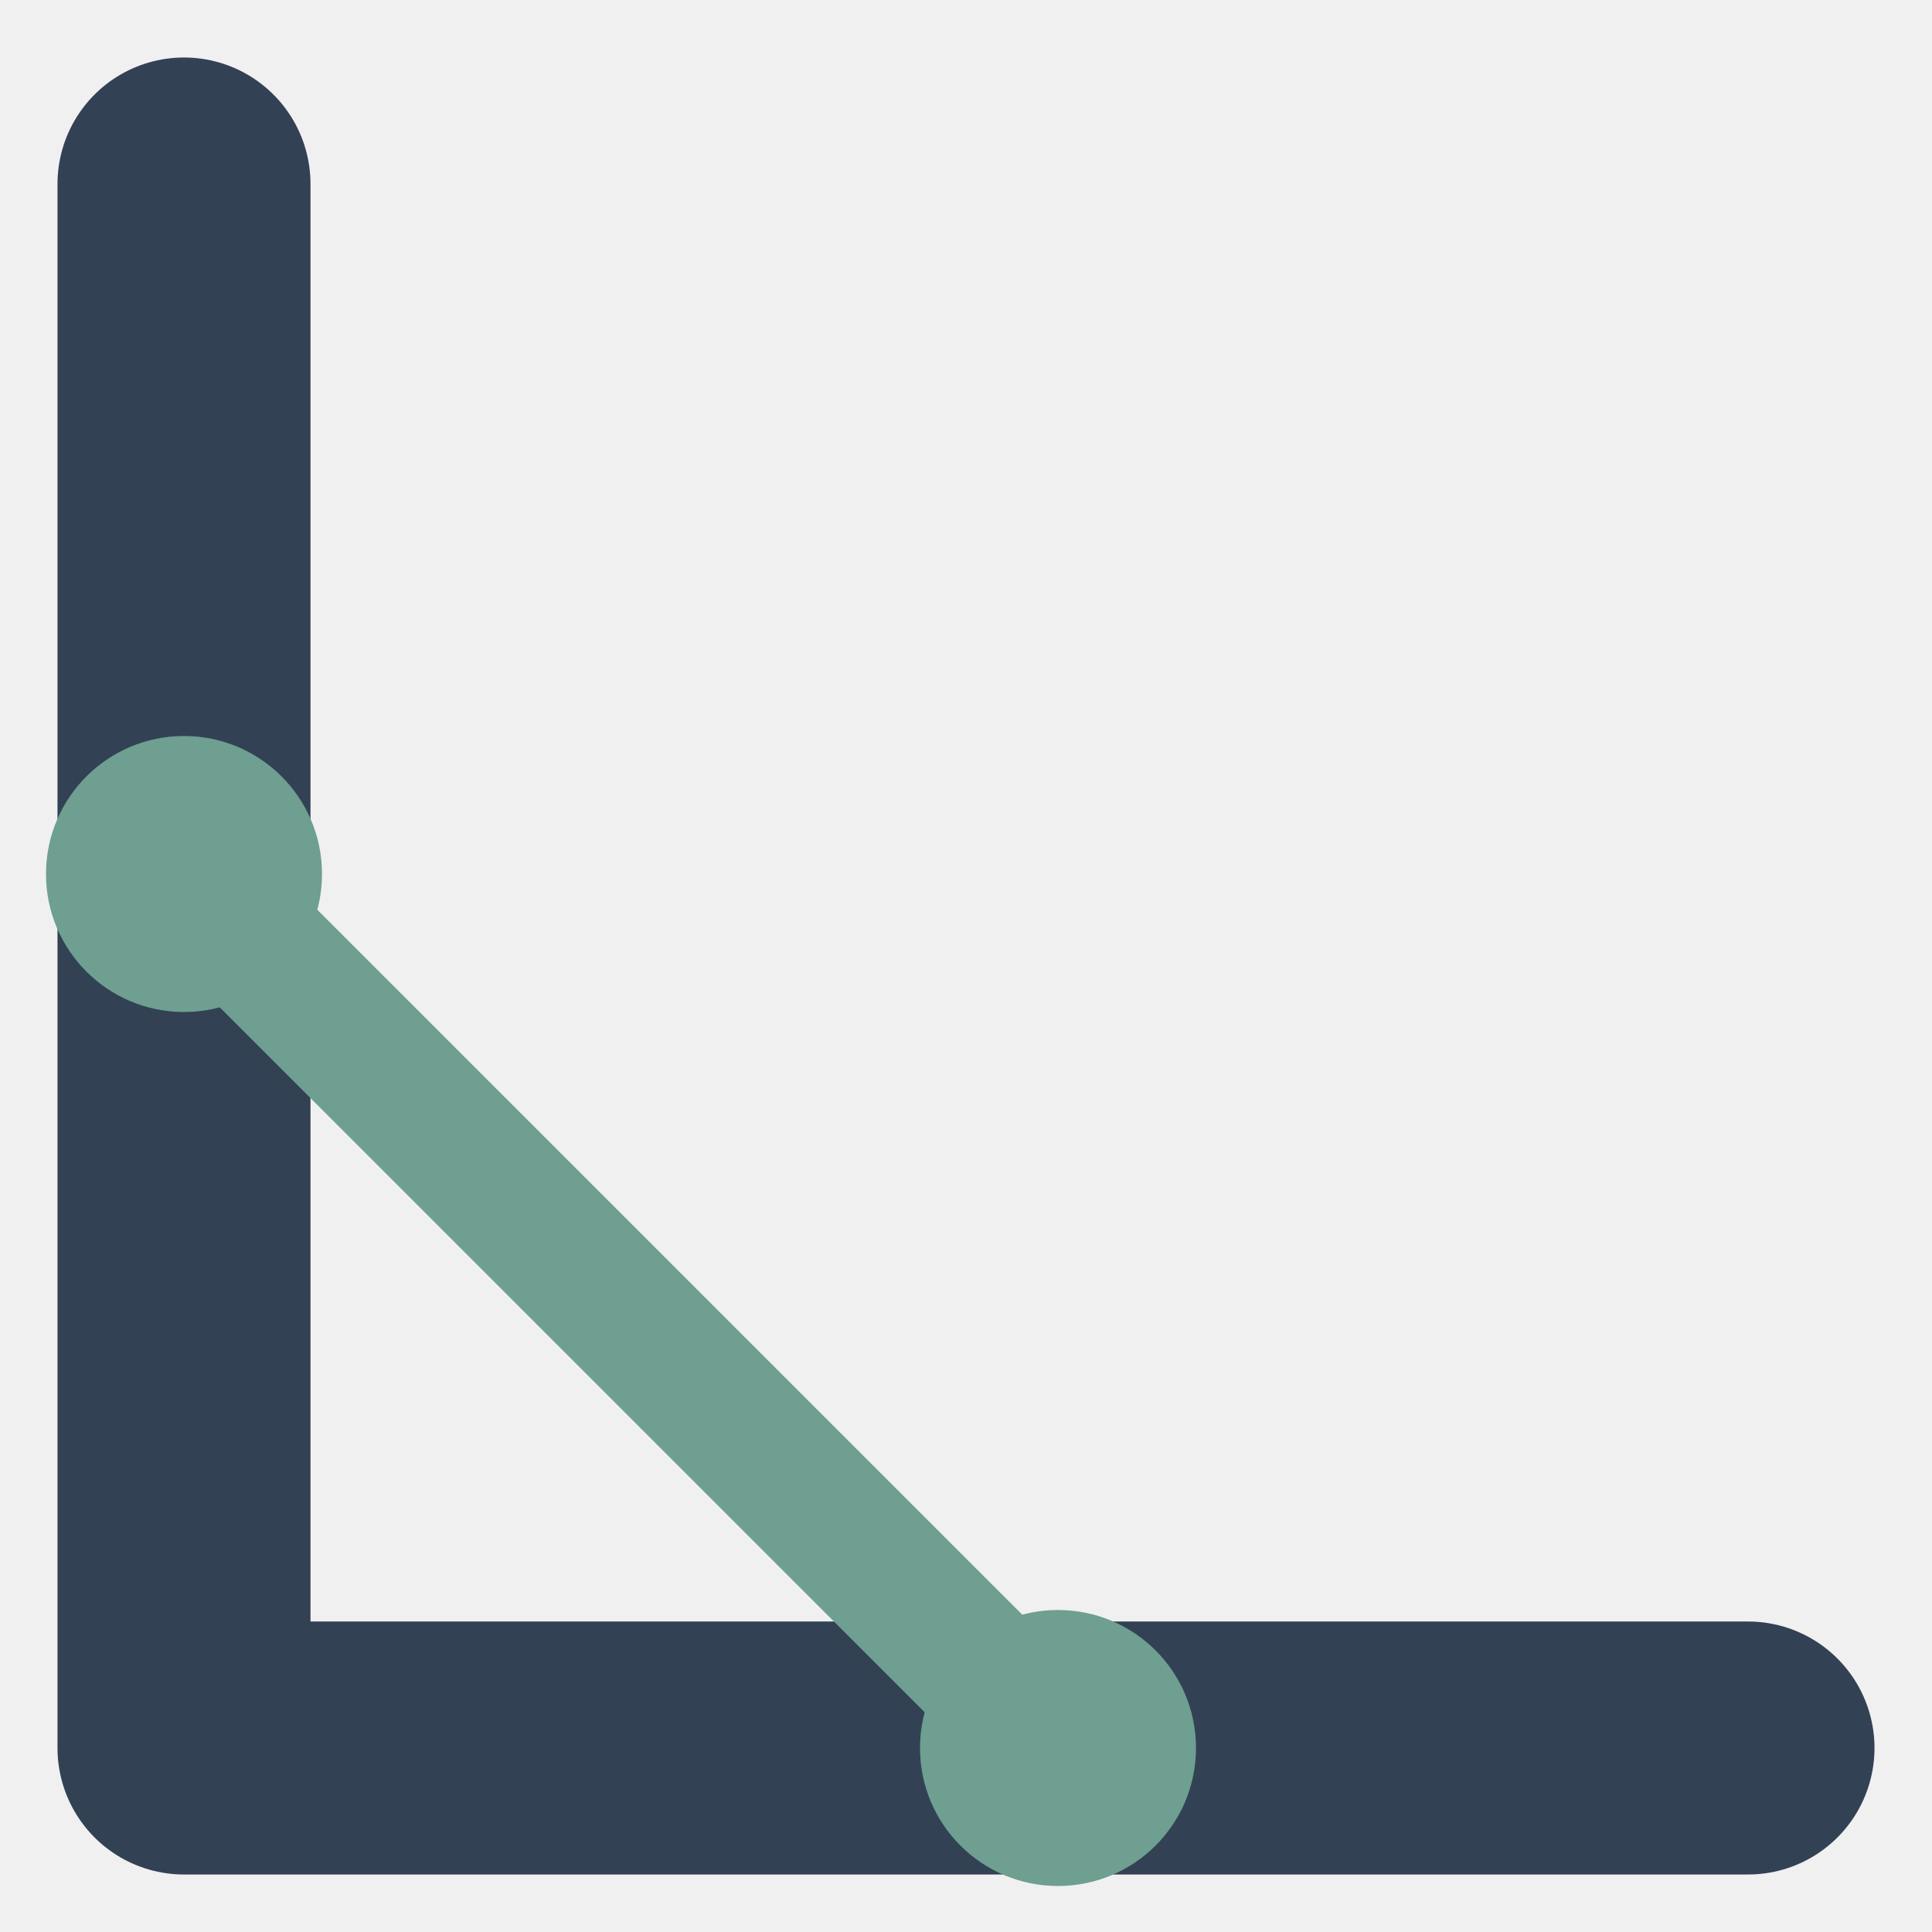
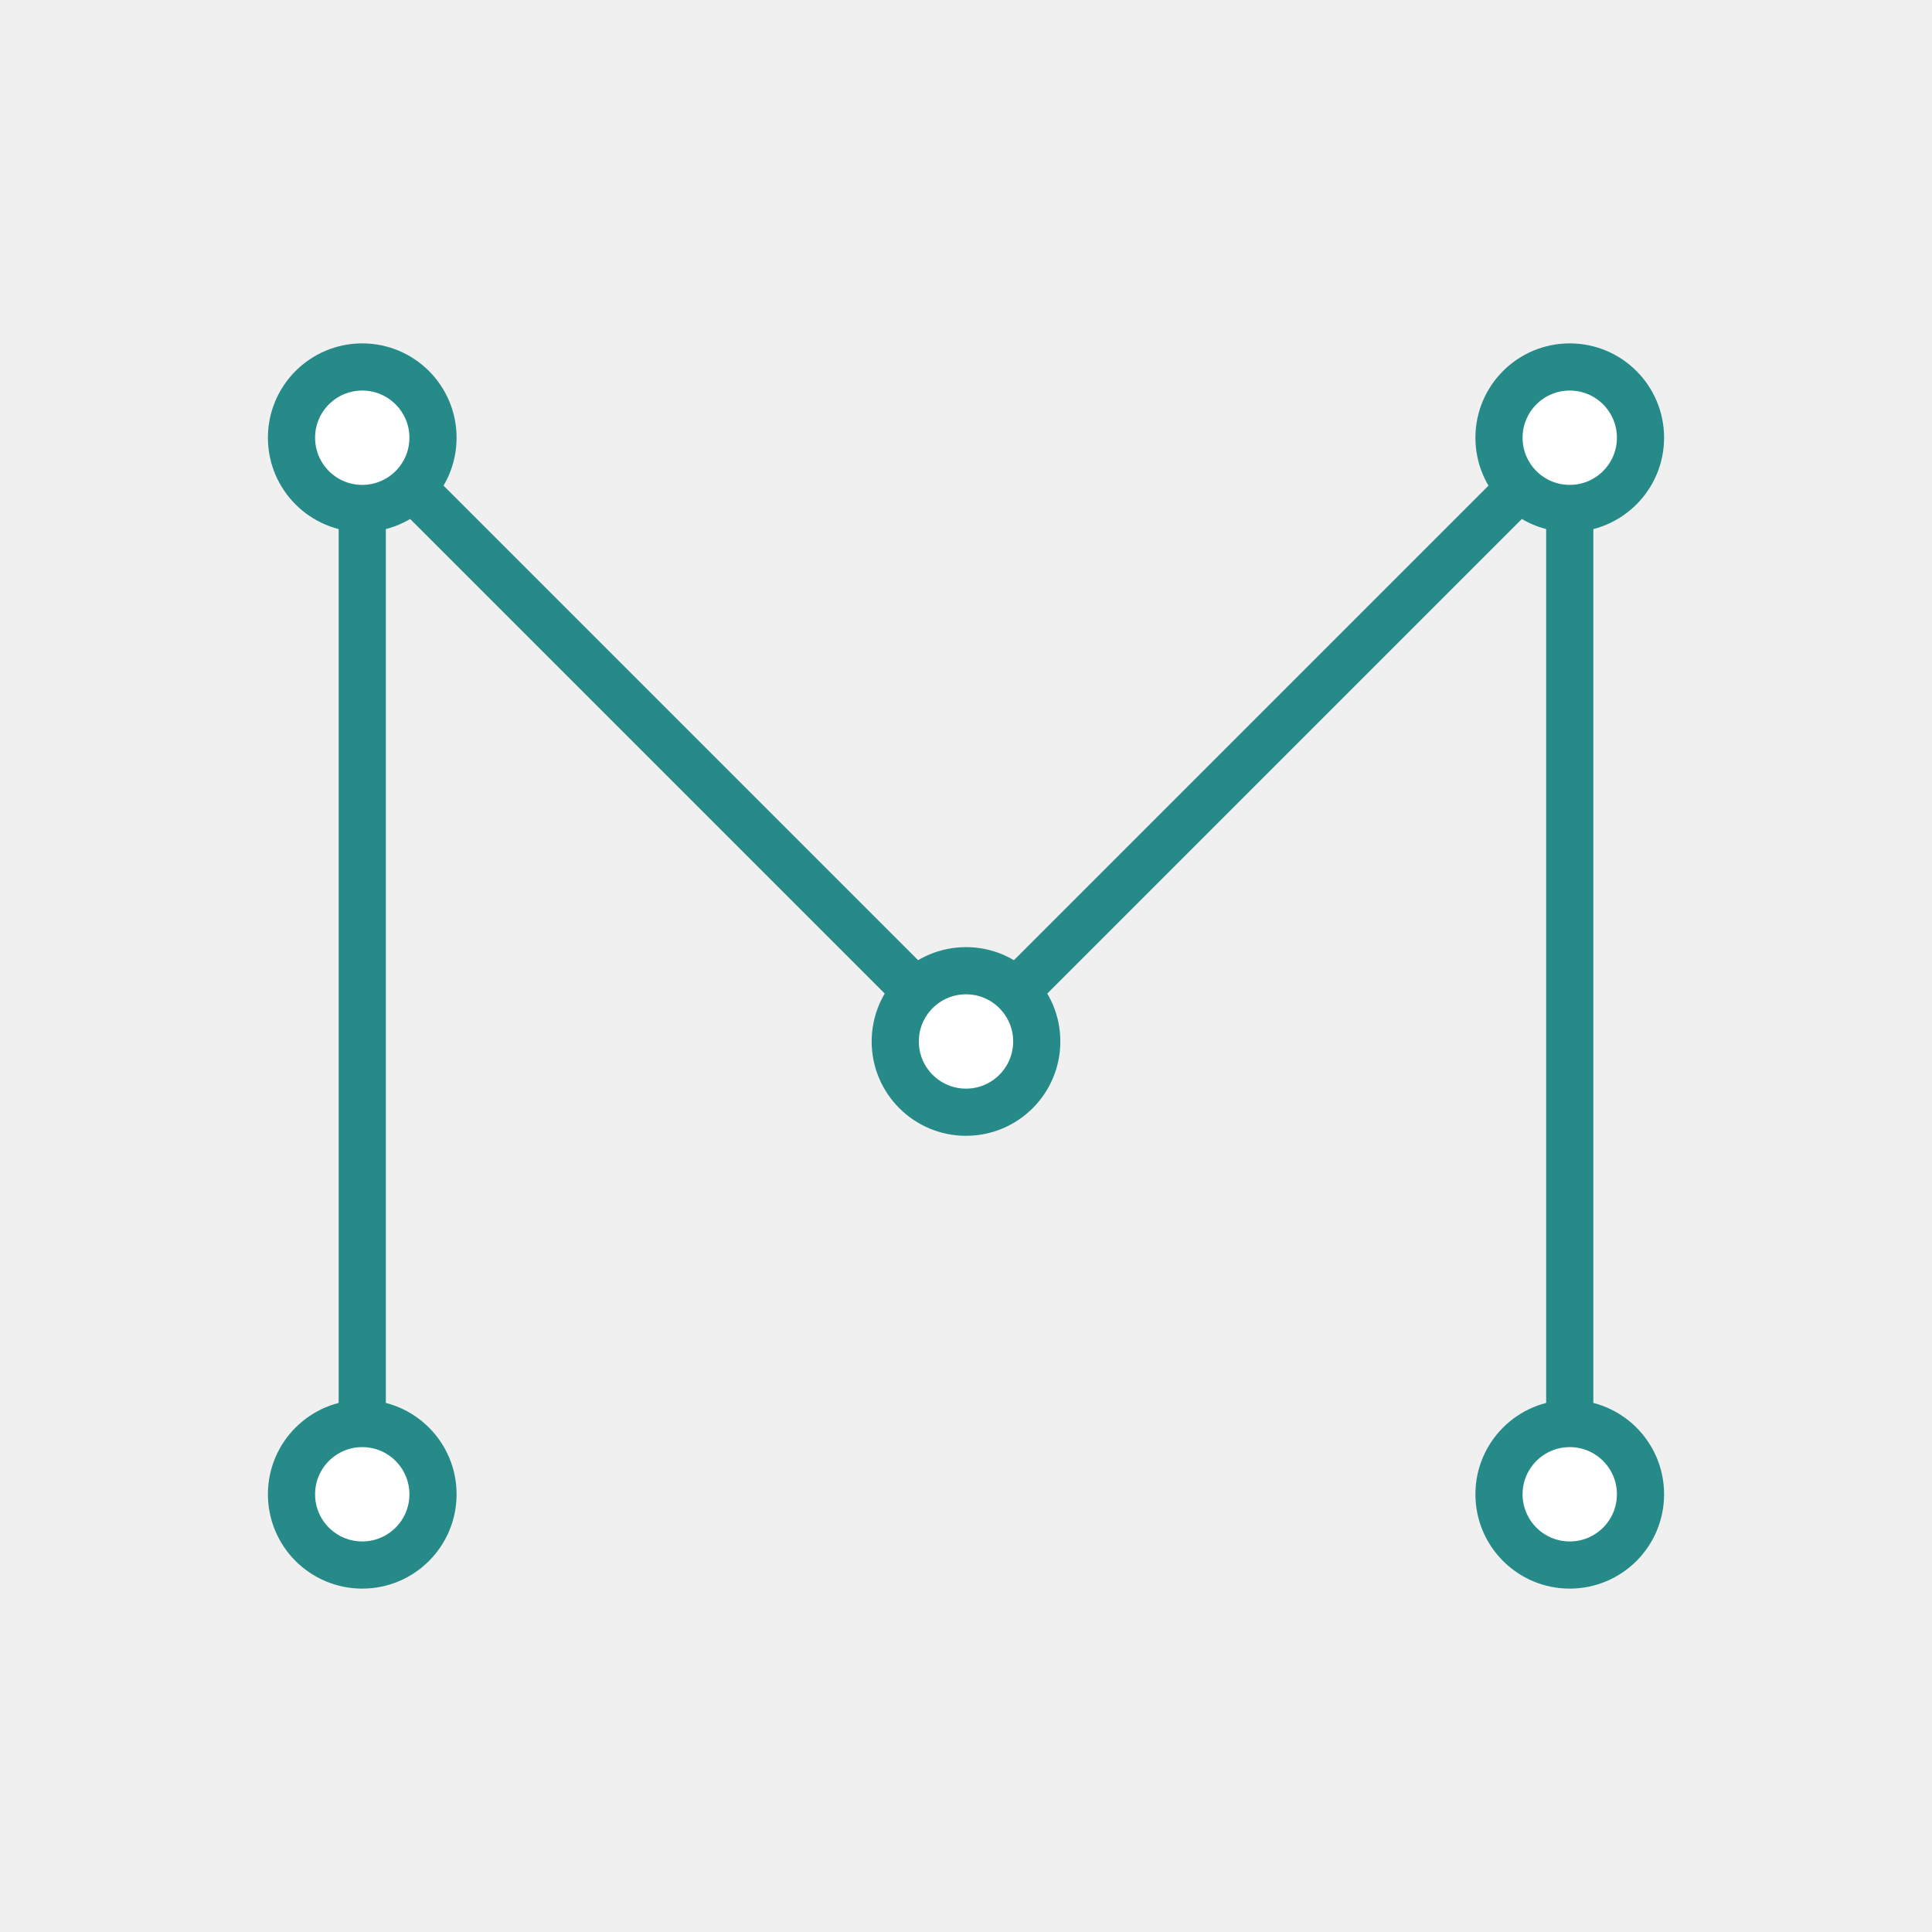
- <svg xmlns="http://www.w3.org/2000/svg" viewBox="88 88 336 336">
-   <g fill="none" stroke-linecap="round" stroke-linejoin="round">
-     <path d="M120 120V392H392" stroke="#334155" stroke-width="44" />
-     <path d="M120 240L272 392" stroke="#6E9F91" stroke-width="24" />
-   </g>
-   <circle cx="120" cy="240" r="24" fill="#6E9F91" />
-   <circle cx="272" cy="392" r="24" fill="#6E9F91" />
+ <svg xmlns="http://www.w3.org/2000/svg" width="512" height="512" viewBox="0 0 512 512">
+   <polyline points="96,396 96,116 256,276 416,116 416,396" fill="none" stroke="#258A88" stroke-width="12.5" stroke-linejoin="round" />
+   <circle cx="96" cy="396" r="18.75" fill="#FFFFFF" stroke="#258A88" stroke-width="12.5" />
+   <circle cx="96" cy="116" r="18.75" fill="#FFFFFF" stroke="#258A88" stroke-width="12.5" />
+   <circle cx="256" cy="276" r="18.75" fill="#FFFFFF" stroke="#258A88" stroke-width="12.5" />
+   <circle cx="416" cy="116" r="18.75" fill="#FFFFFF" stroke="#258A88" stroke-width="12.5" />
+   <circle cx="416" cy="396" r="18.75" fill="#FFFFFF" stroke="#258A88" stroke-width="12.5" />
</svg>
